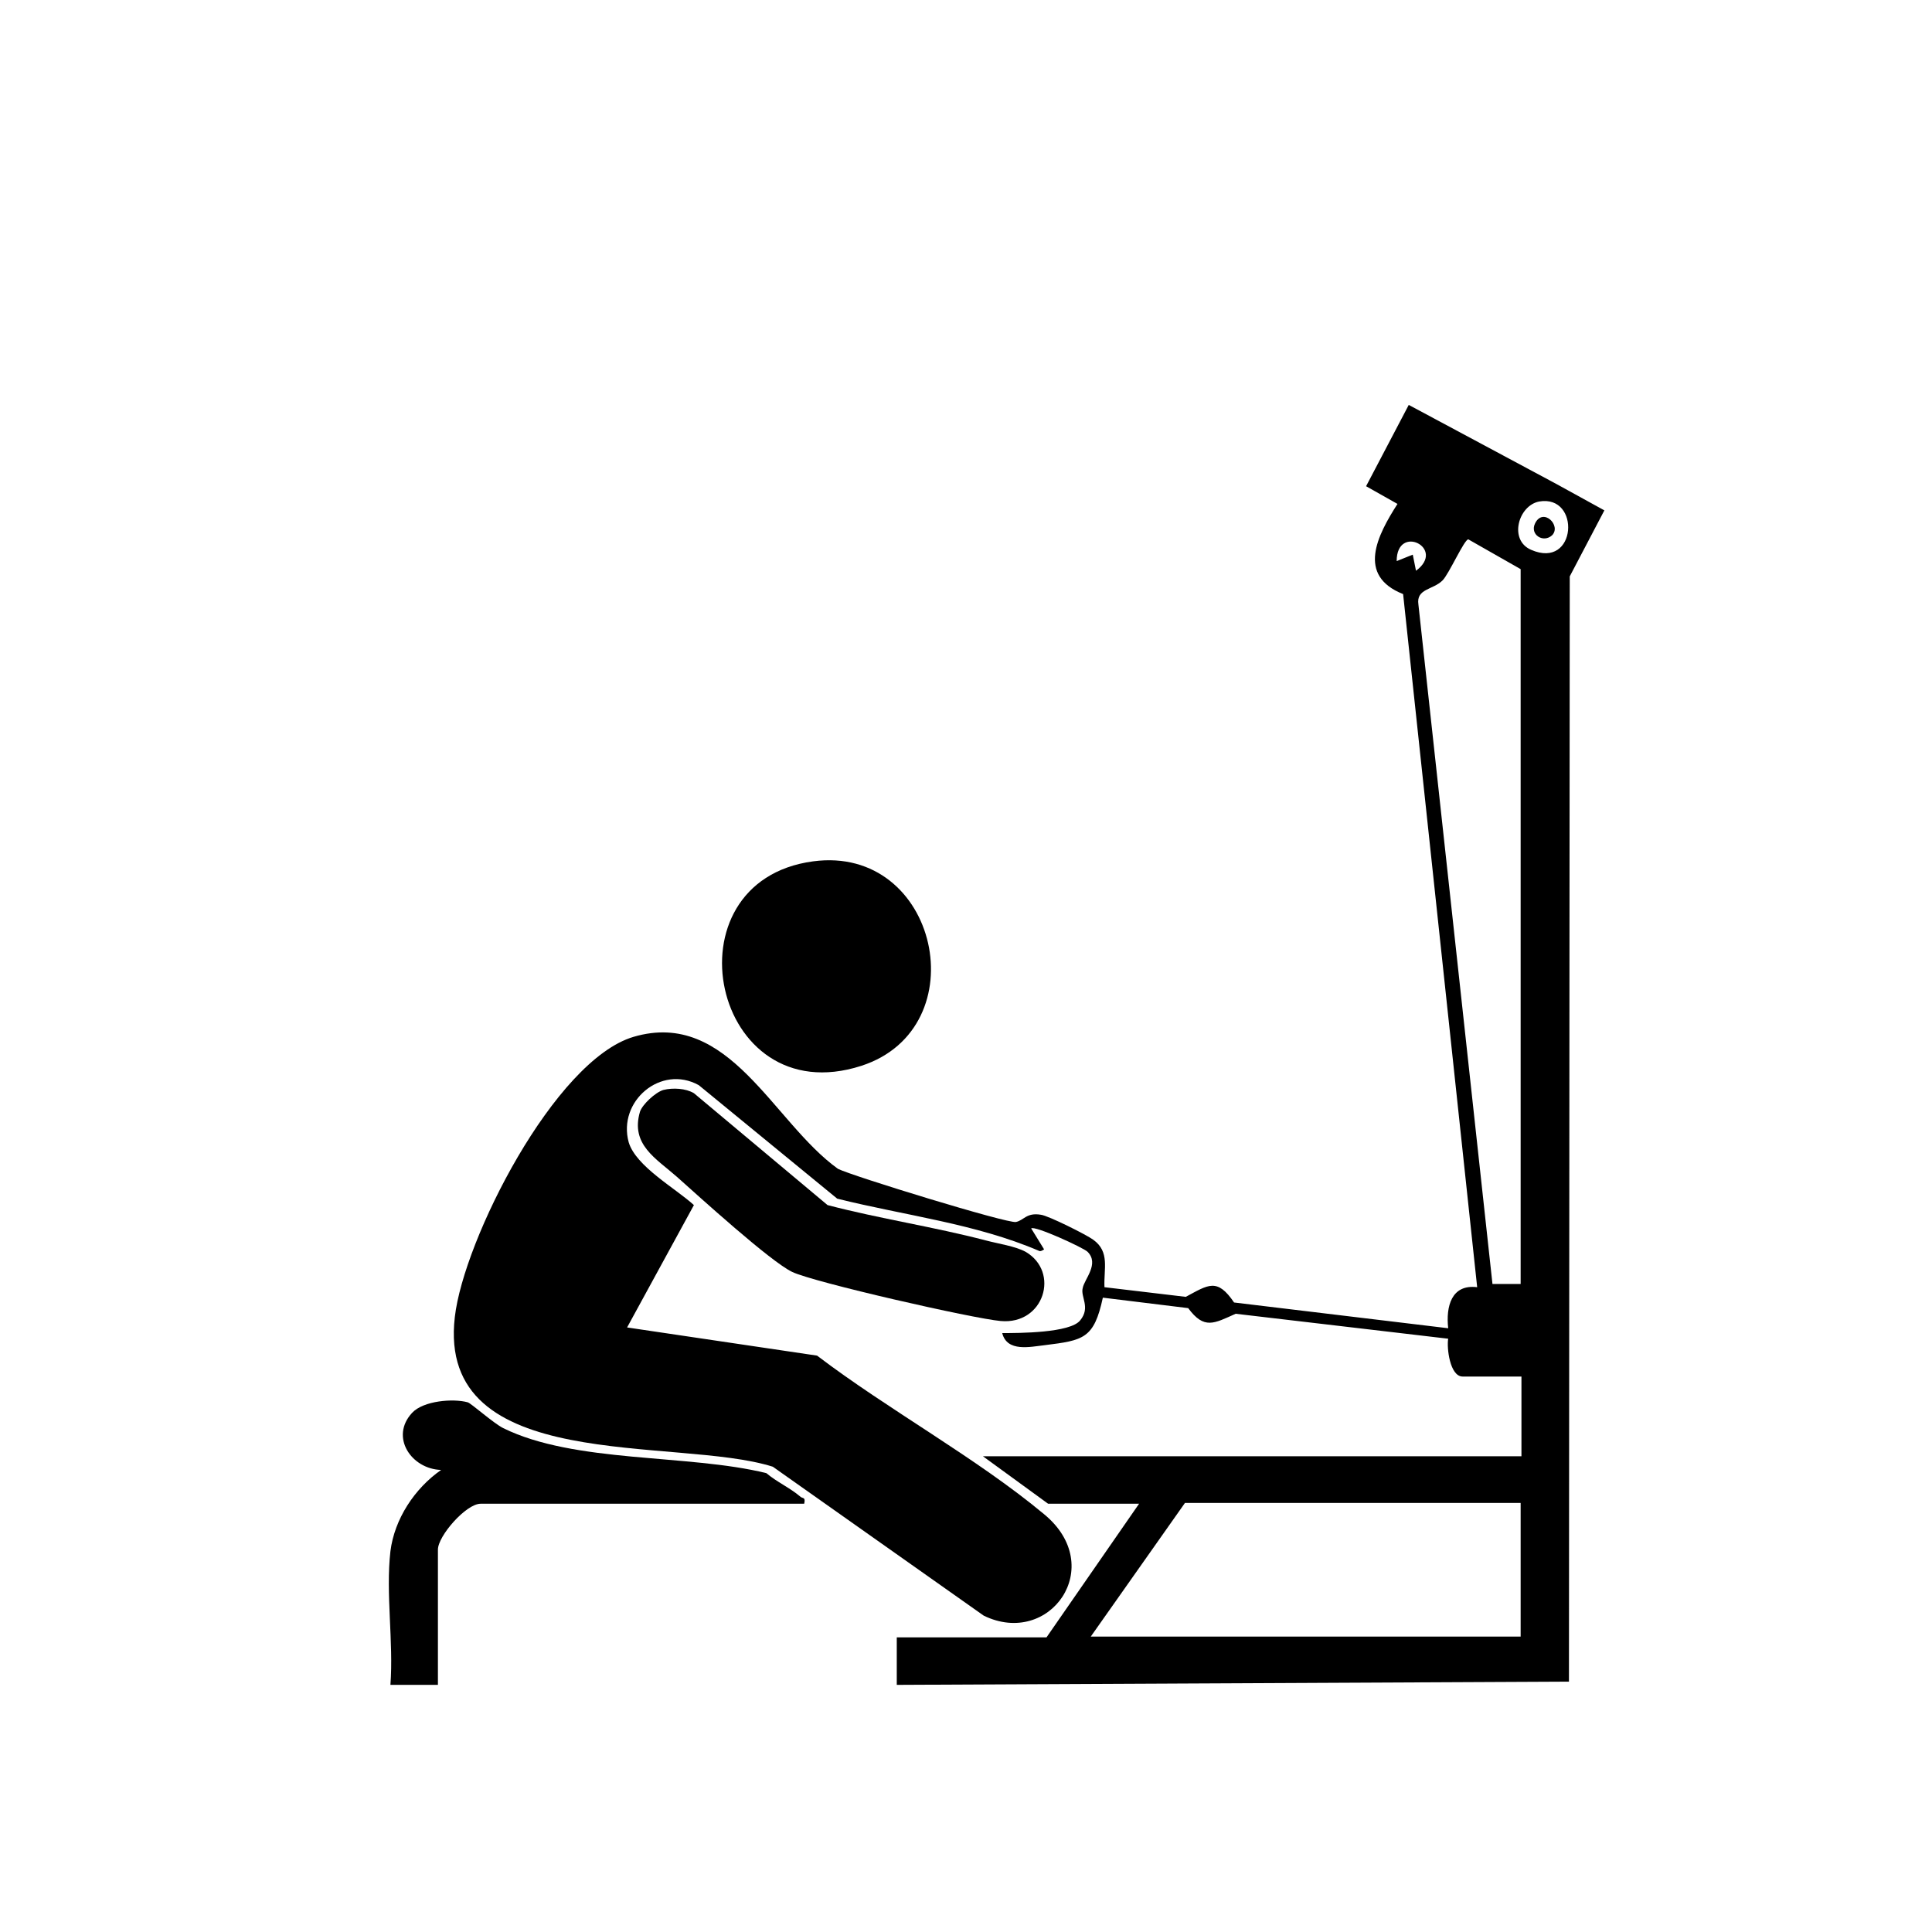
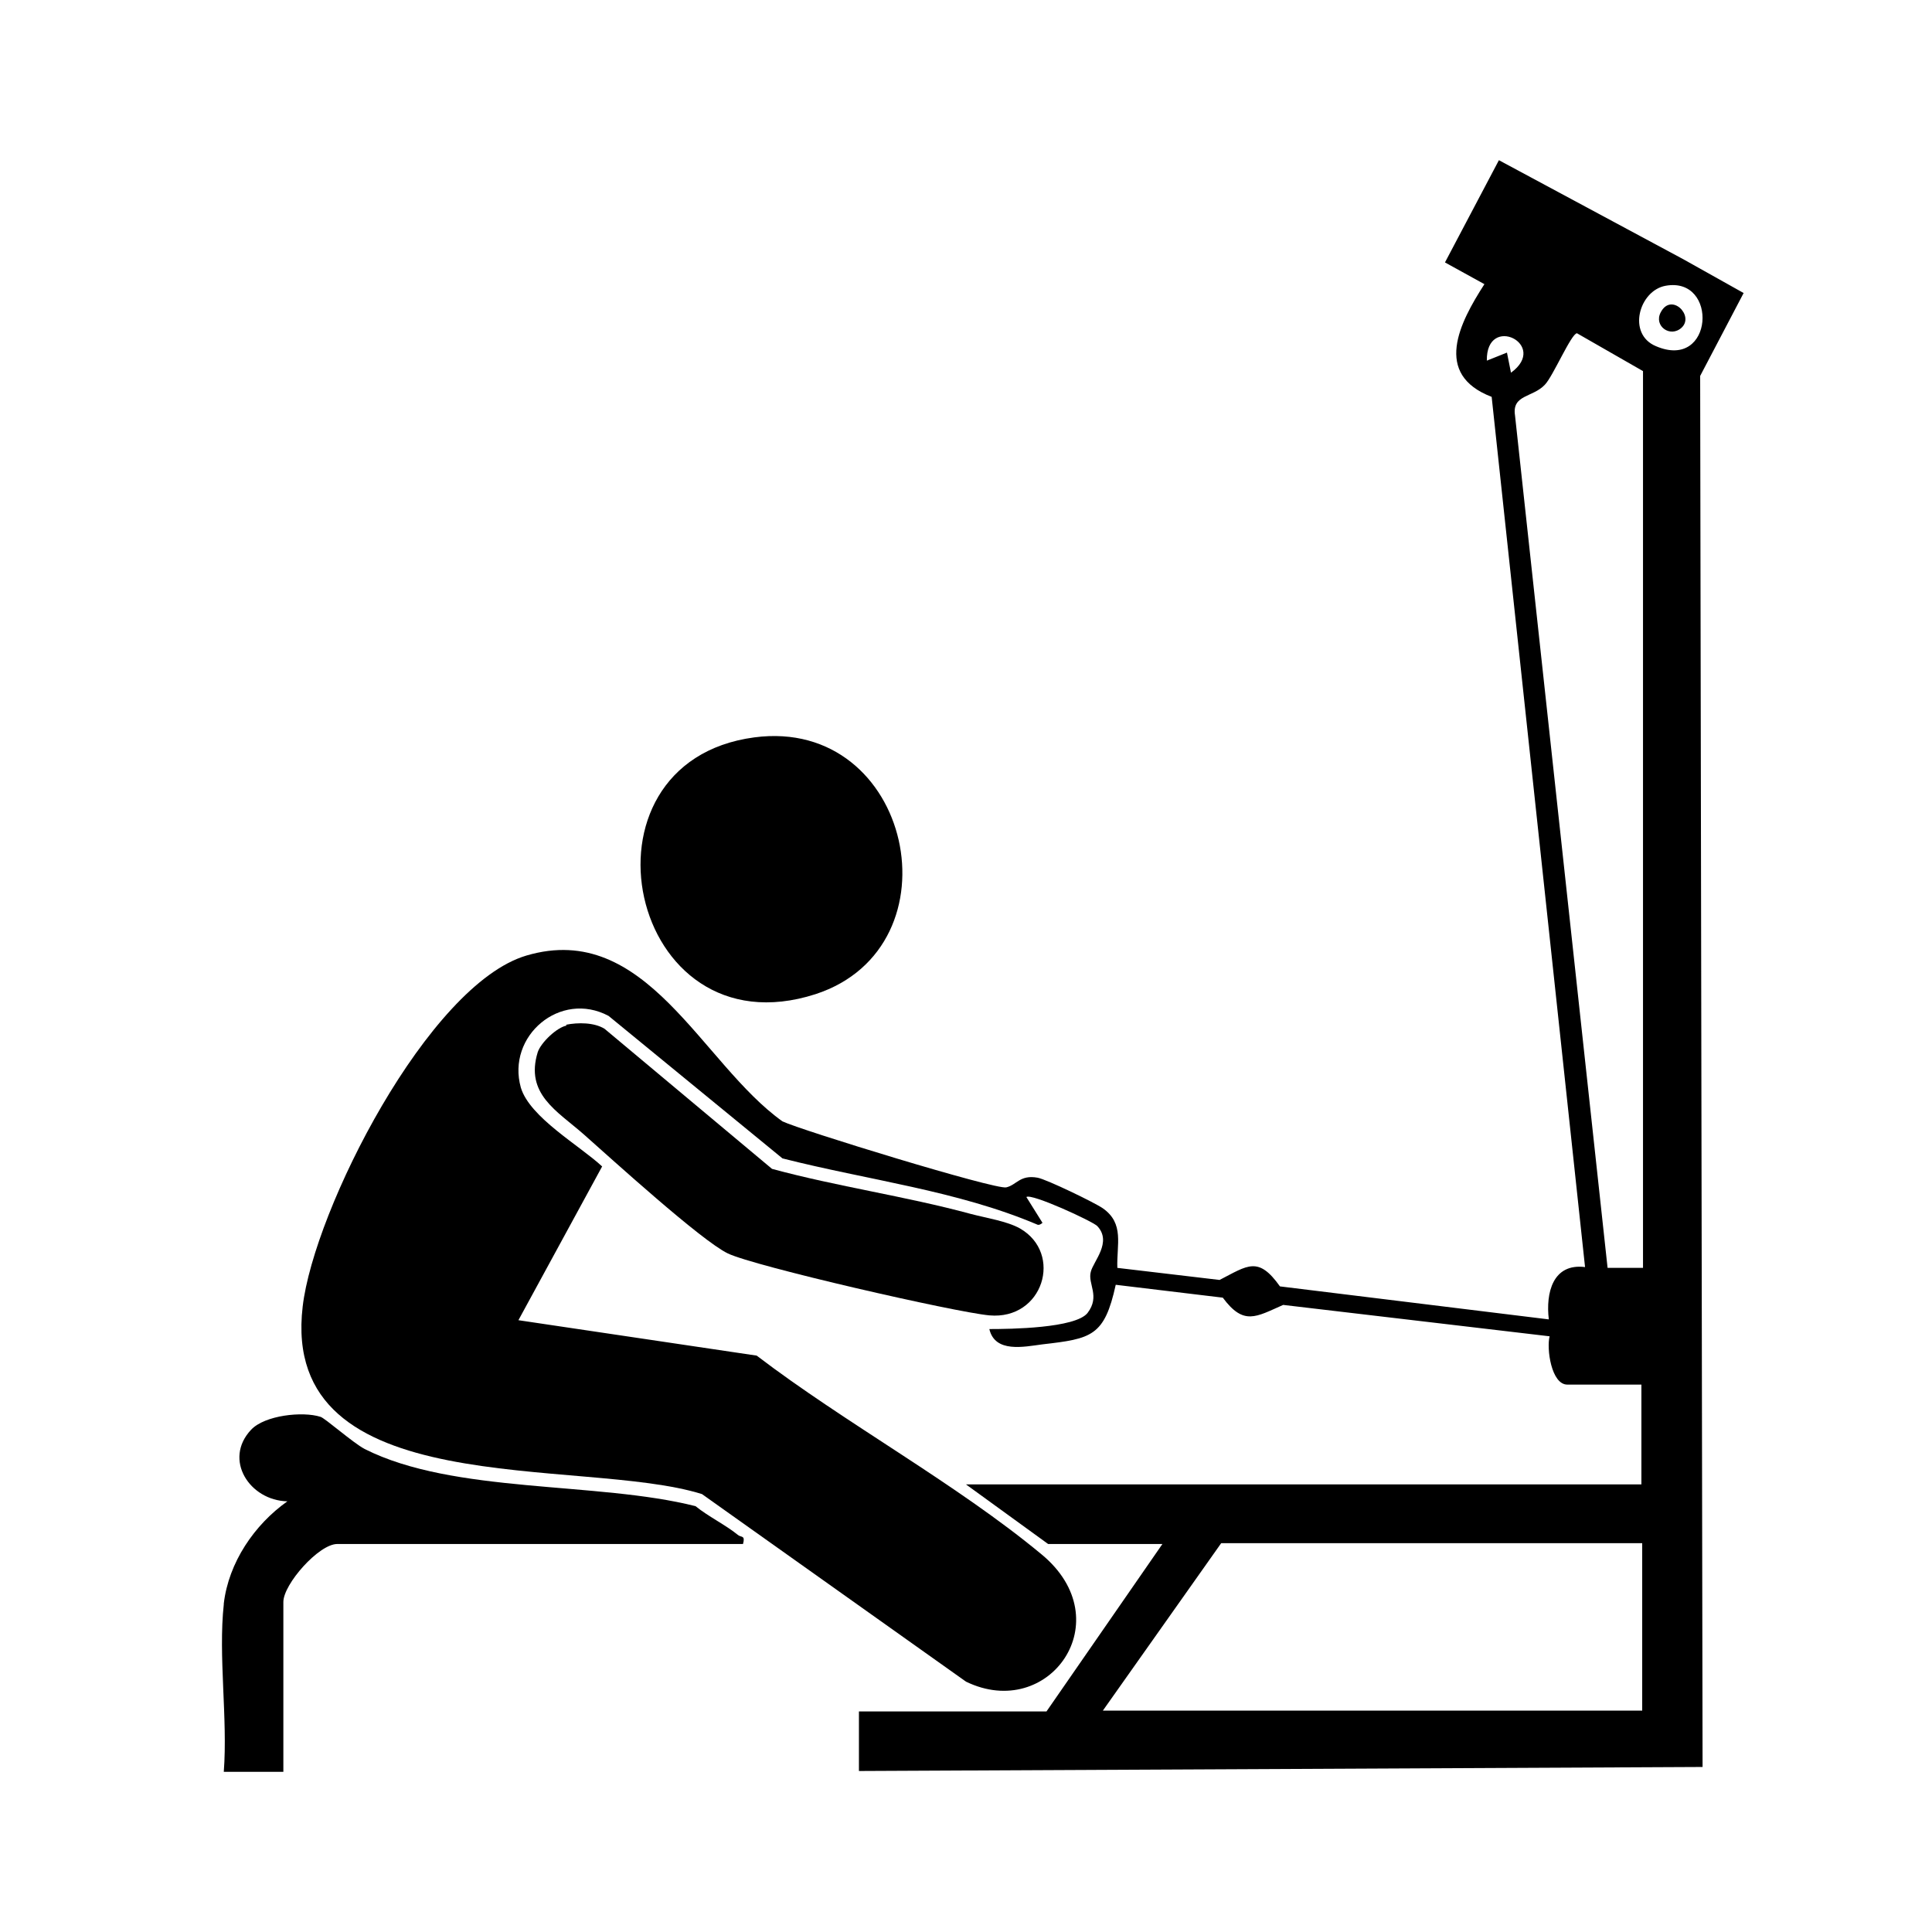
<svg xmlns="http://www.w3.org/2000/svg" id="Layer_1" version="1.1" viewBox="0 0 24 24">
-   <path d="M19.49,20.89l-8.35.04v-.59h1.86l1.15-1.66h-1.13l-.81-.59h6.69v-.99h-.73c-.16,0-.2-.36-.18-.47l-2.64-.31c-.27.12-.39.2-.59-.07l-1.06-.13c-.11.51-.24.53-.72.59-.18.02-.47.09-.53-.15.2,0,.85,0,.97-.16.13-.16,0-.29.03-.4.02-.11.21-.3.06-.45-.05-.05-.66-.33-.7-.29l.16.26s-.04.03-.06.02c-.79-.34-1.67-.44-2.51-.65l-1.72-1.41c-.47-.26-1.01.2-.87.71.09.3.58.57.81.78l-.83,1.52,2.36.35c.88.67,1.98,1.27,2.82,1.97.79.65.07,1.66-.75,1.26l-2.62-1.85c-1.2-.38-4.18.11-3.95-1.86.11-.96,1.24-3.19,2.22-3.48,1.19-.35,1.73,1.06,2.54,1.64.18.09,2.1.68,2.21.66.1-.02.13-.12.31-.09.09.01.57.25.65.31.21.15.13.36.14.59l1.01.12c.28-.15.39-.24.6.07l2.66.32c-.03-.27.04-.55.36-.51l-.92-8.61c-.58-.23-.32-.73-.07-1.12l-.39-.22.53-1.01,1.83.98h0l.6.33-.43.82M19.12,6.23c-.26.05-.38.48-.1.6.57.25.62-.69.1-.6ZM18.89,15.95V7.07l-.65-.37c-.05,0-.24.43-.32.51-.12.12-.33.1-.3.3l.92,8.44h.35ZM17.59,7.09c.38-.28-.24-.59-.24-.12l.2-.08.04.2ZM18.89,18.67h-4.17l-1.17,1.66h5.34v-1.66Z" />
-   <path d="M4.85,19.27c.05-.4.3-.78.63-1.01-.37-.01-.64-.41-.36-.71.14-.15.51-.18.69-.13.04.01.32.26.44.32.89.44,2.3.32,3.27.56.13.11.29.18.42.29.03.03.07,0,.05.09h-4.02c-.18,0-.53.4-.53.57v1.68h-.59c.04-.53-.06-1.14,0-1.66Z" />
-   <path d="M10.1,10.7c1.56-.21,2.05,2.07.6,2.54-1.86.6-2.46-2.29-.6-2.54Z" />
-   <path d="M8.24,13.54c.12-.03.28-.02.38.04l1.66,1.39c.65.17,1.32.27,1.97.44.15.04.36.07.49.14.43.25.23.91-.31.86-.34-.03-2.32-.48-2.59-.61s-1.15-.93-1.43-1.18c-.26-.23-.58-.4-.46-.81.03-.09.19-.24.29-.27Z" />
-   <path d="M19.28,6.65c-.11.1-.28-.01-.21-.15.1-.2.33.03.21.15Z" />
+   <path d="M21.15,21.95l-10.48.05v-.74h2.33l1.44-2.08h-1.42l-1.02-.74h8.39v-1.24h-.92c-.2,0-.26-.45-.22-.6l-3.31-.39c-.34.15-.49.26-.75-.09l-1.33-.16c-.14.64-.3.67-.91.74-.23.03-.59.11-.66-.19.26,0,1.07-.01,1.22-.2.16-.21,0-.36.04-.51.03-.13.27-.37.08-.57-.06-.06-.82-.41-.88-.36l.2.32s-.04.04-.07.02c-.99-.42-2.1-.55-3.16-.82l-2.16-1.77c-.6-.32-1.27.25-1.09.89.11.37.73.72,1.01.98l-1.04,1.91,2.96.44c1.1.84,2.48,1.59,3.54,2.47.99.82.09,2.08-.94,1.58l-3.28-2.33c-1.5-.47-5.25.13-4.96-2.33.14-1.2,1.56-4,2.78-4.36,1.49-.44,2.17,1.34,3.18,2.06.23.11,2.64.85,2.78.82.13-.03.17-.16.39-.12.11.02.71.31.81.38.27.19.17.45.18.74l1.27.15c.35-.18.48-.3.75.08l3.34.41c-.04-.33.05-.7.45-.65l-1.16-10.81c-.73-.28-.4-.92-.09-1.4l-.49-.27.67-1.27,2.29,1.23h0l.75.42-.54,1.03M20.69,3.55c-.33.06-.48.6-.12.75.72.31.78-.87.12-.75ZM20.41,15.75V4.61l-.82-.47c-.07,0-.3.54-.4.64-.15.16-.41.12-.37.38l1.15,10.59h.44ZM18.77,4.63c.48-.35-.31-.74-.3-.15l.25-.1.05.25ZM20.41,19.17h-5.24l-1.47,2.08h6.7v-2.08Z" />
+   <path d="M2.78,19.92c.06-.51.38-.98.79-1.27-.47-.01-.8-.52-.45-.89.17-.18.64-.23.86-.16.05.01.4.32.55.4,1.11.56,2.88.4,4.11.71.16.13.37.23.53.36.04.03.09,0,.06.11h-5.04c-.23,0-.67.5-.67.72v2.11h-.74c.05-.66-.07-1.44,0-2.08Z" />
+   <path d="M9.37,9.16c1.96-.26,2.57,2.6.76,3.19-2.33.75-3.09-2.88-.76-3.19Z" />
+   <path d="M7.03,12.73c.15-.03.35-.03.48.05l2.08,1.74c.81.22,1.66.34,2.47.56.19.05.45.09.61.18.54.31.29,1.14-.38,1.08-.43-.04-2.92-.61-3.25-.77s-1.44-1.17-1.79-1.48c-.33-.29-.73-.5-.57-1.02.04-.12.24-.31.36-.33Z" />
+   <path d="M20.89,4.07c-.14.13-.35-.02-.26-.19.13-.25.42.04.26.19Z" />
</svg>
